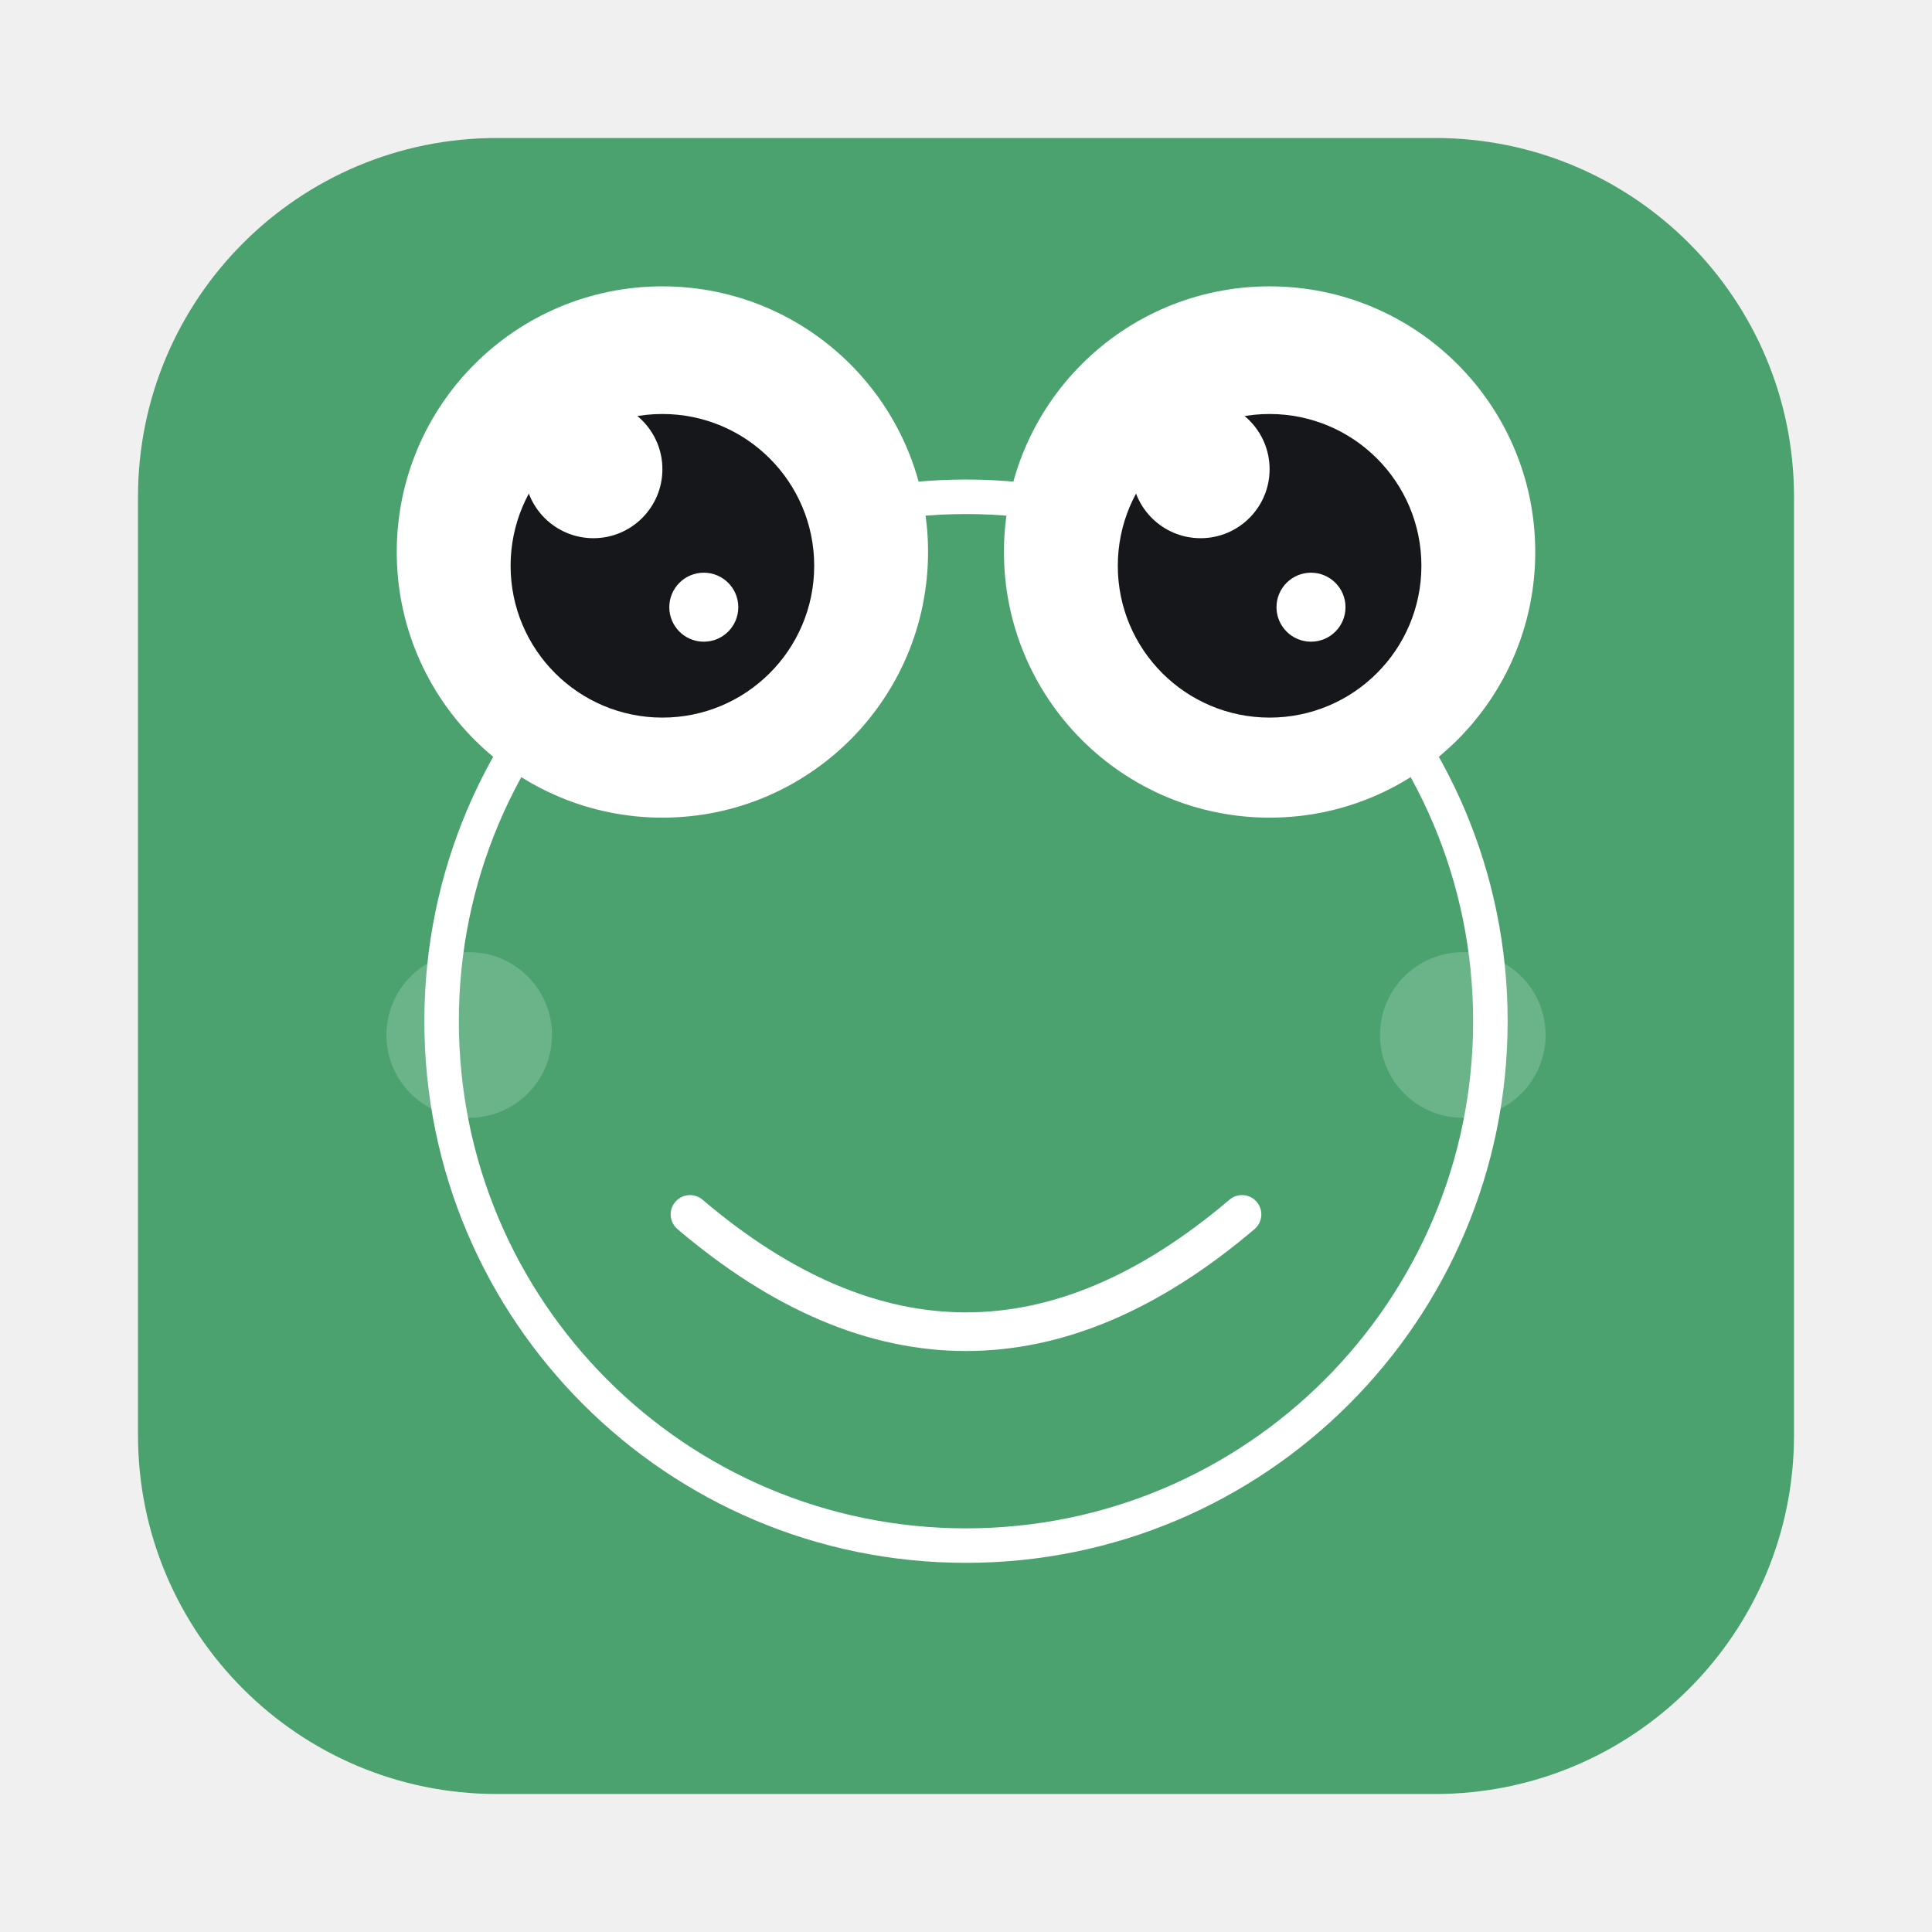
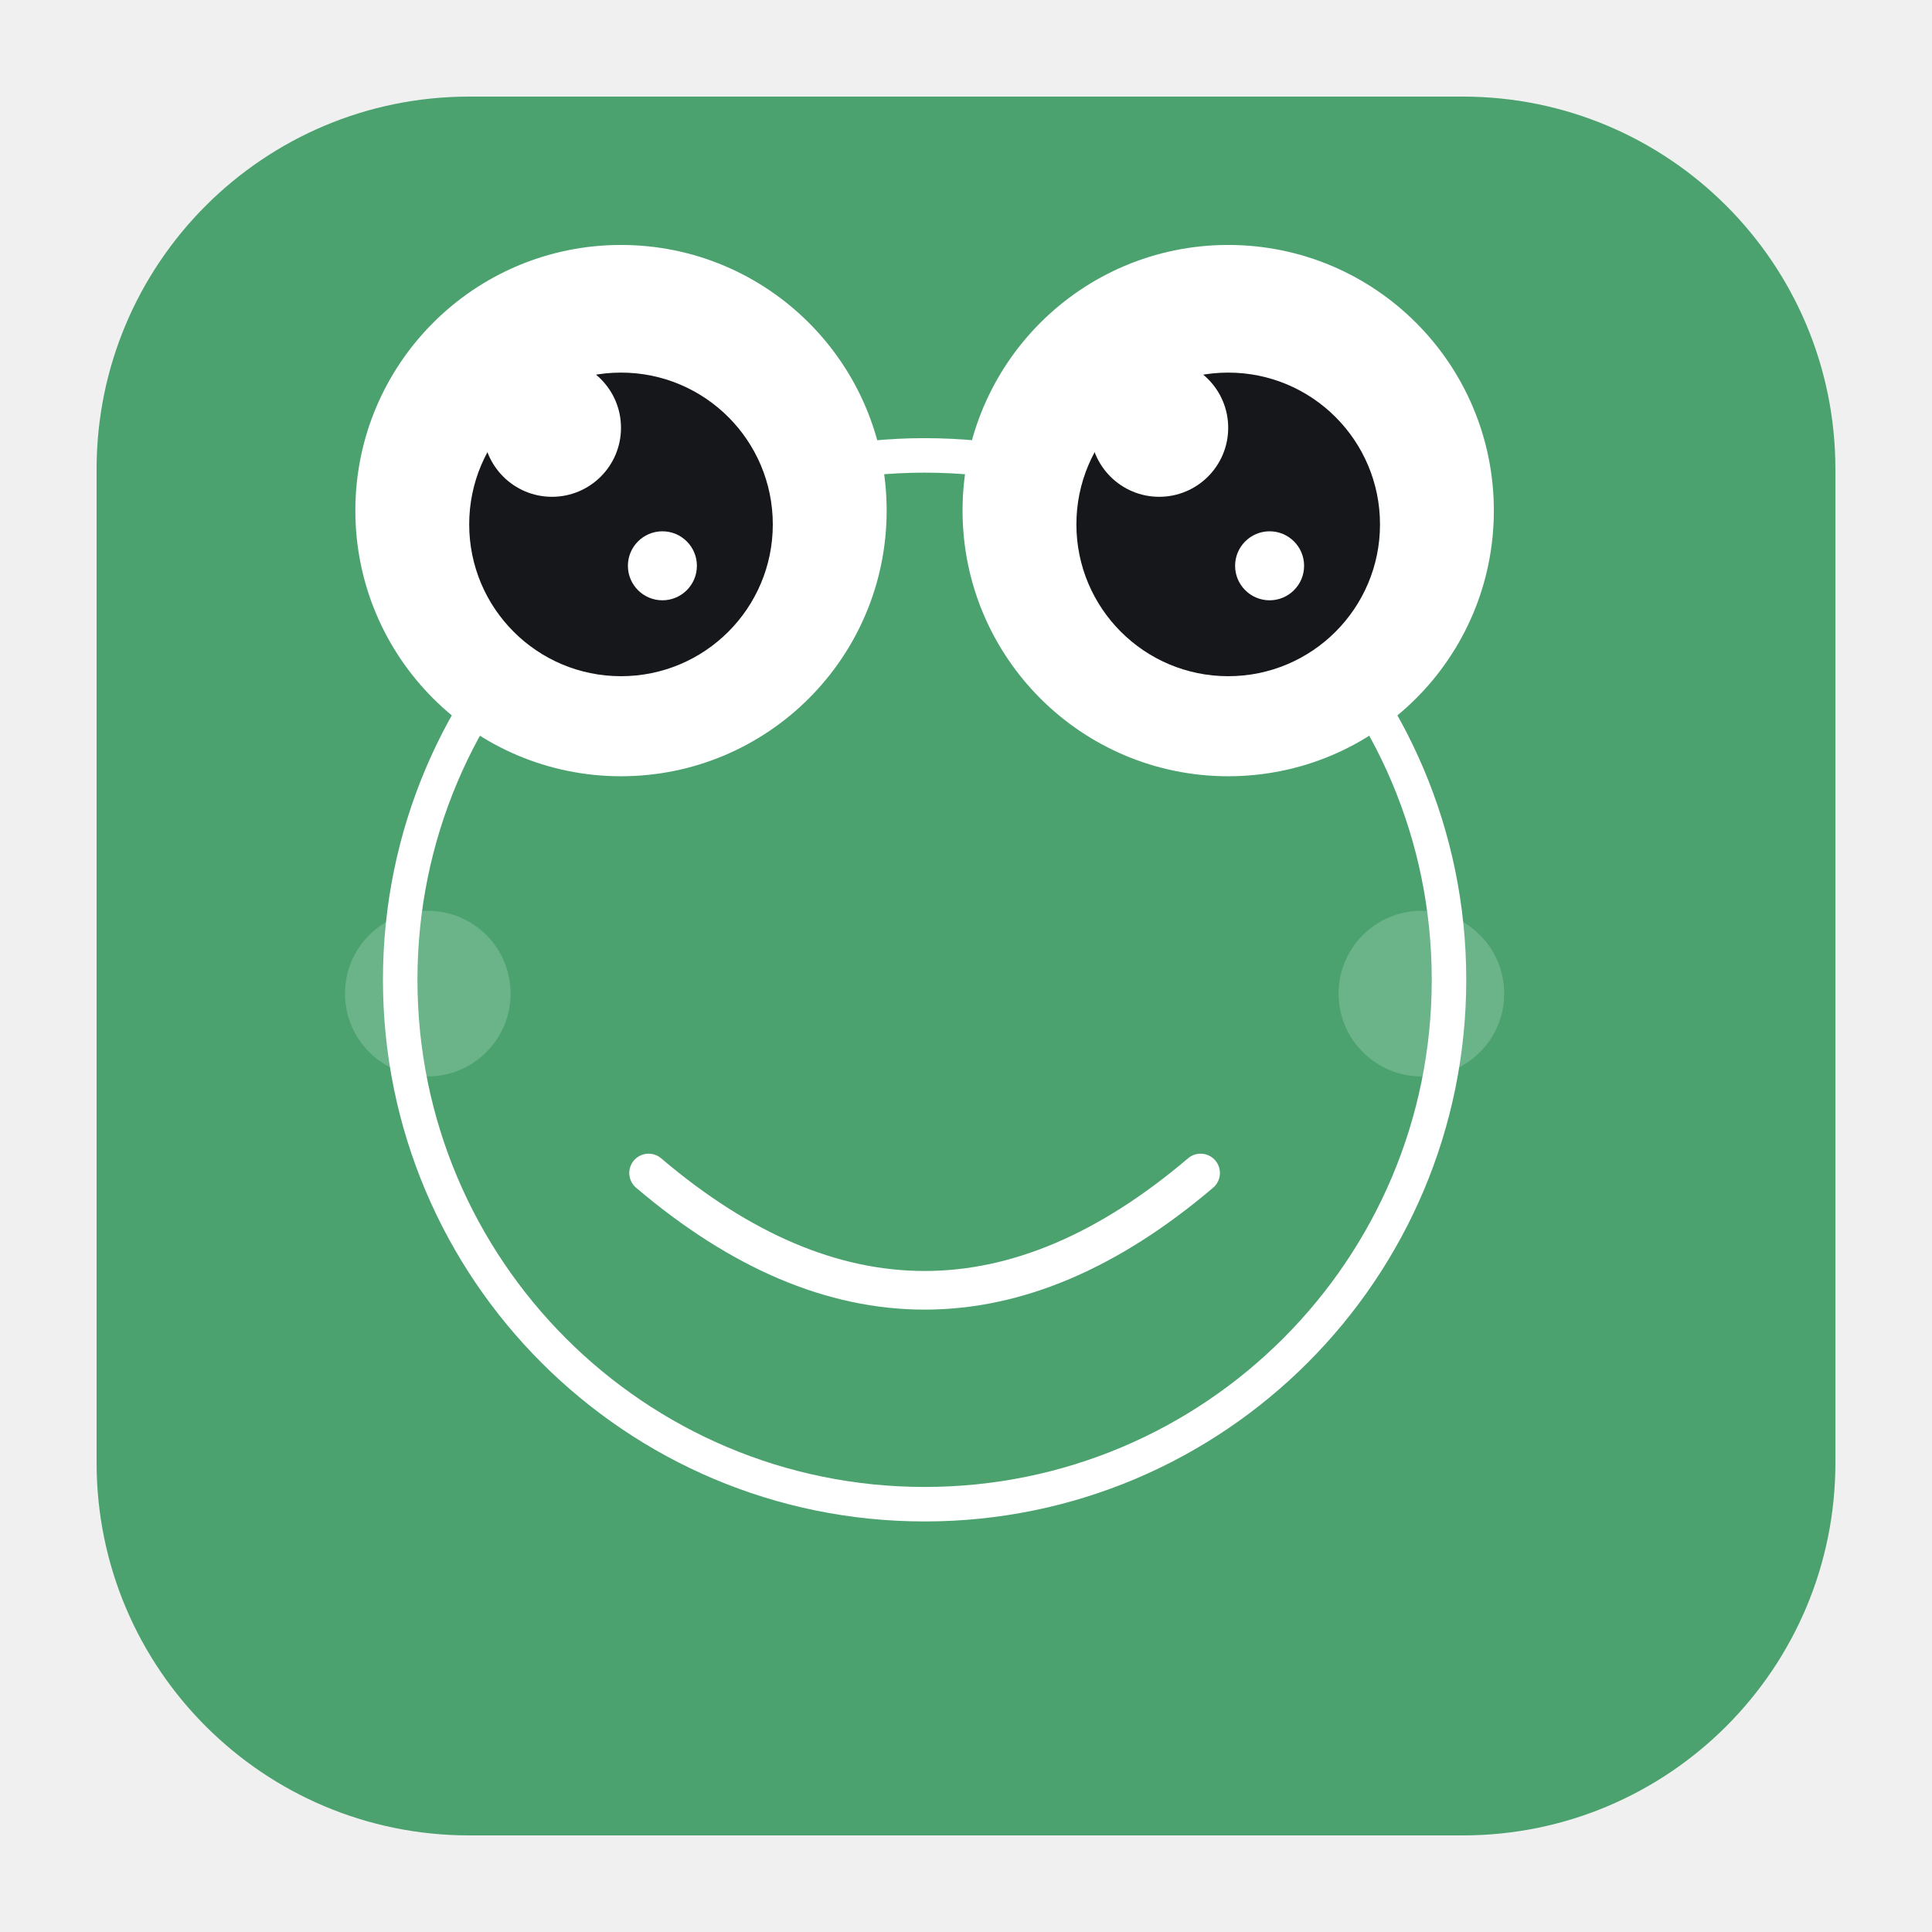
<svg xmlns="http://www.w3.org/2000/svg" viewBox="0 0 140 140" fill="none">
-   <rect x="10" y="10" width="120" height="120" rx="26" fill="#4BA26F" />
-   <g transform="translate(10, 10)">
+   <rect x="7" y="7" width="126" height="126" rx="27" fill="#4BA26F" />
+   <g transform="translate(7, 7)">
    <circle cx="60" cy="64" r="38" stroke="#FFFFFF" stroke-width="2.5" fill="none" />
    <circle cx="38" cy="30" r="18" fill="#FFFFFF" />
    <circle cx="38" cy="30" r="18" stroke="#FFFFFF" stroke-width="2.5" fill="none" />
    <circle cx="82" cy="30" r="18" fill="#FFFFFF" />
    <circle cx="82" cy="30" r="18" stroke="#FFFFFF" stroke-width="2.5" fill="none" />
    <circle cx="38" cy="31" r="11" fill="#16171B" />
    <circle cx="82" cy="31" r="11" fill="#16171B" />
    <circle cx="33" cy="24" r="5" fill="#FFFFFF" />
    <circle cx="41" cy="34" r="2.5" fill="#FFFFFF" />
    <circle cx="77" cy="24" r="5" fill="#FFFFFF" />
    <circle cx="85" cy="34" r="2.5" fill="#FFFFFF" />
    <circle cx="24" cy="65" r="6" fill="#FFFFFF" opacity="0.18" />
    <circle cx="96" cy="65" r="6" fill="#FFFFFF" opacity="0.18" />
    <path d="M 40,78 Q 60,95 80,78" stroke="#FFFFFF" stroke-width="2.8" fill="none" stroke-linecap="round" />
  </g>
</svg>
